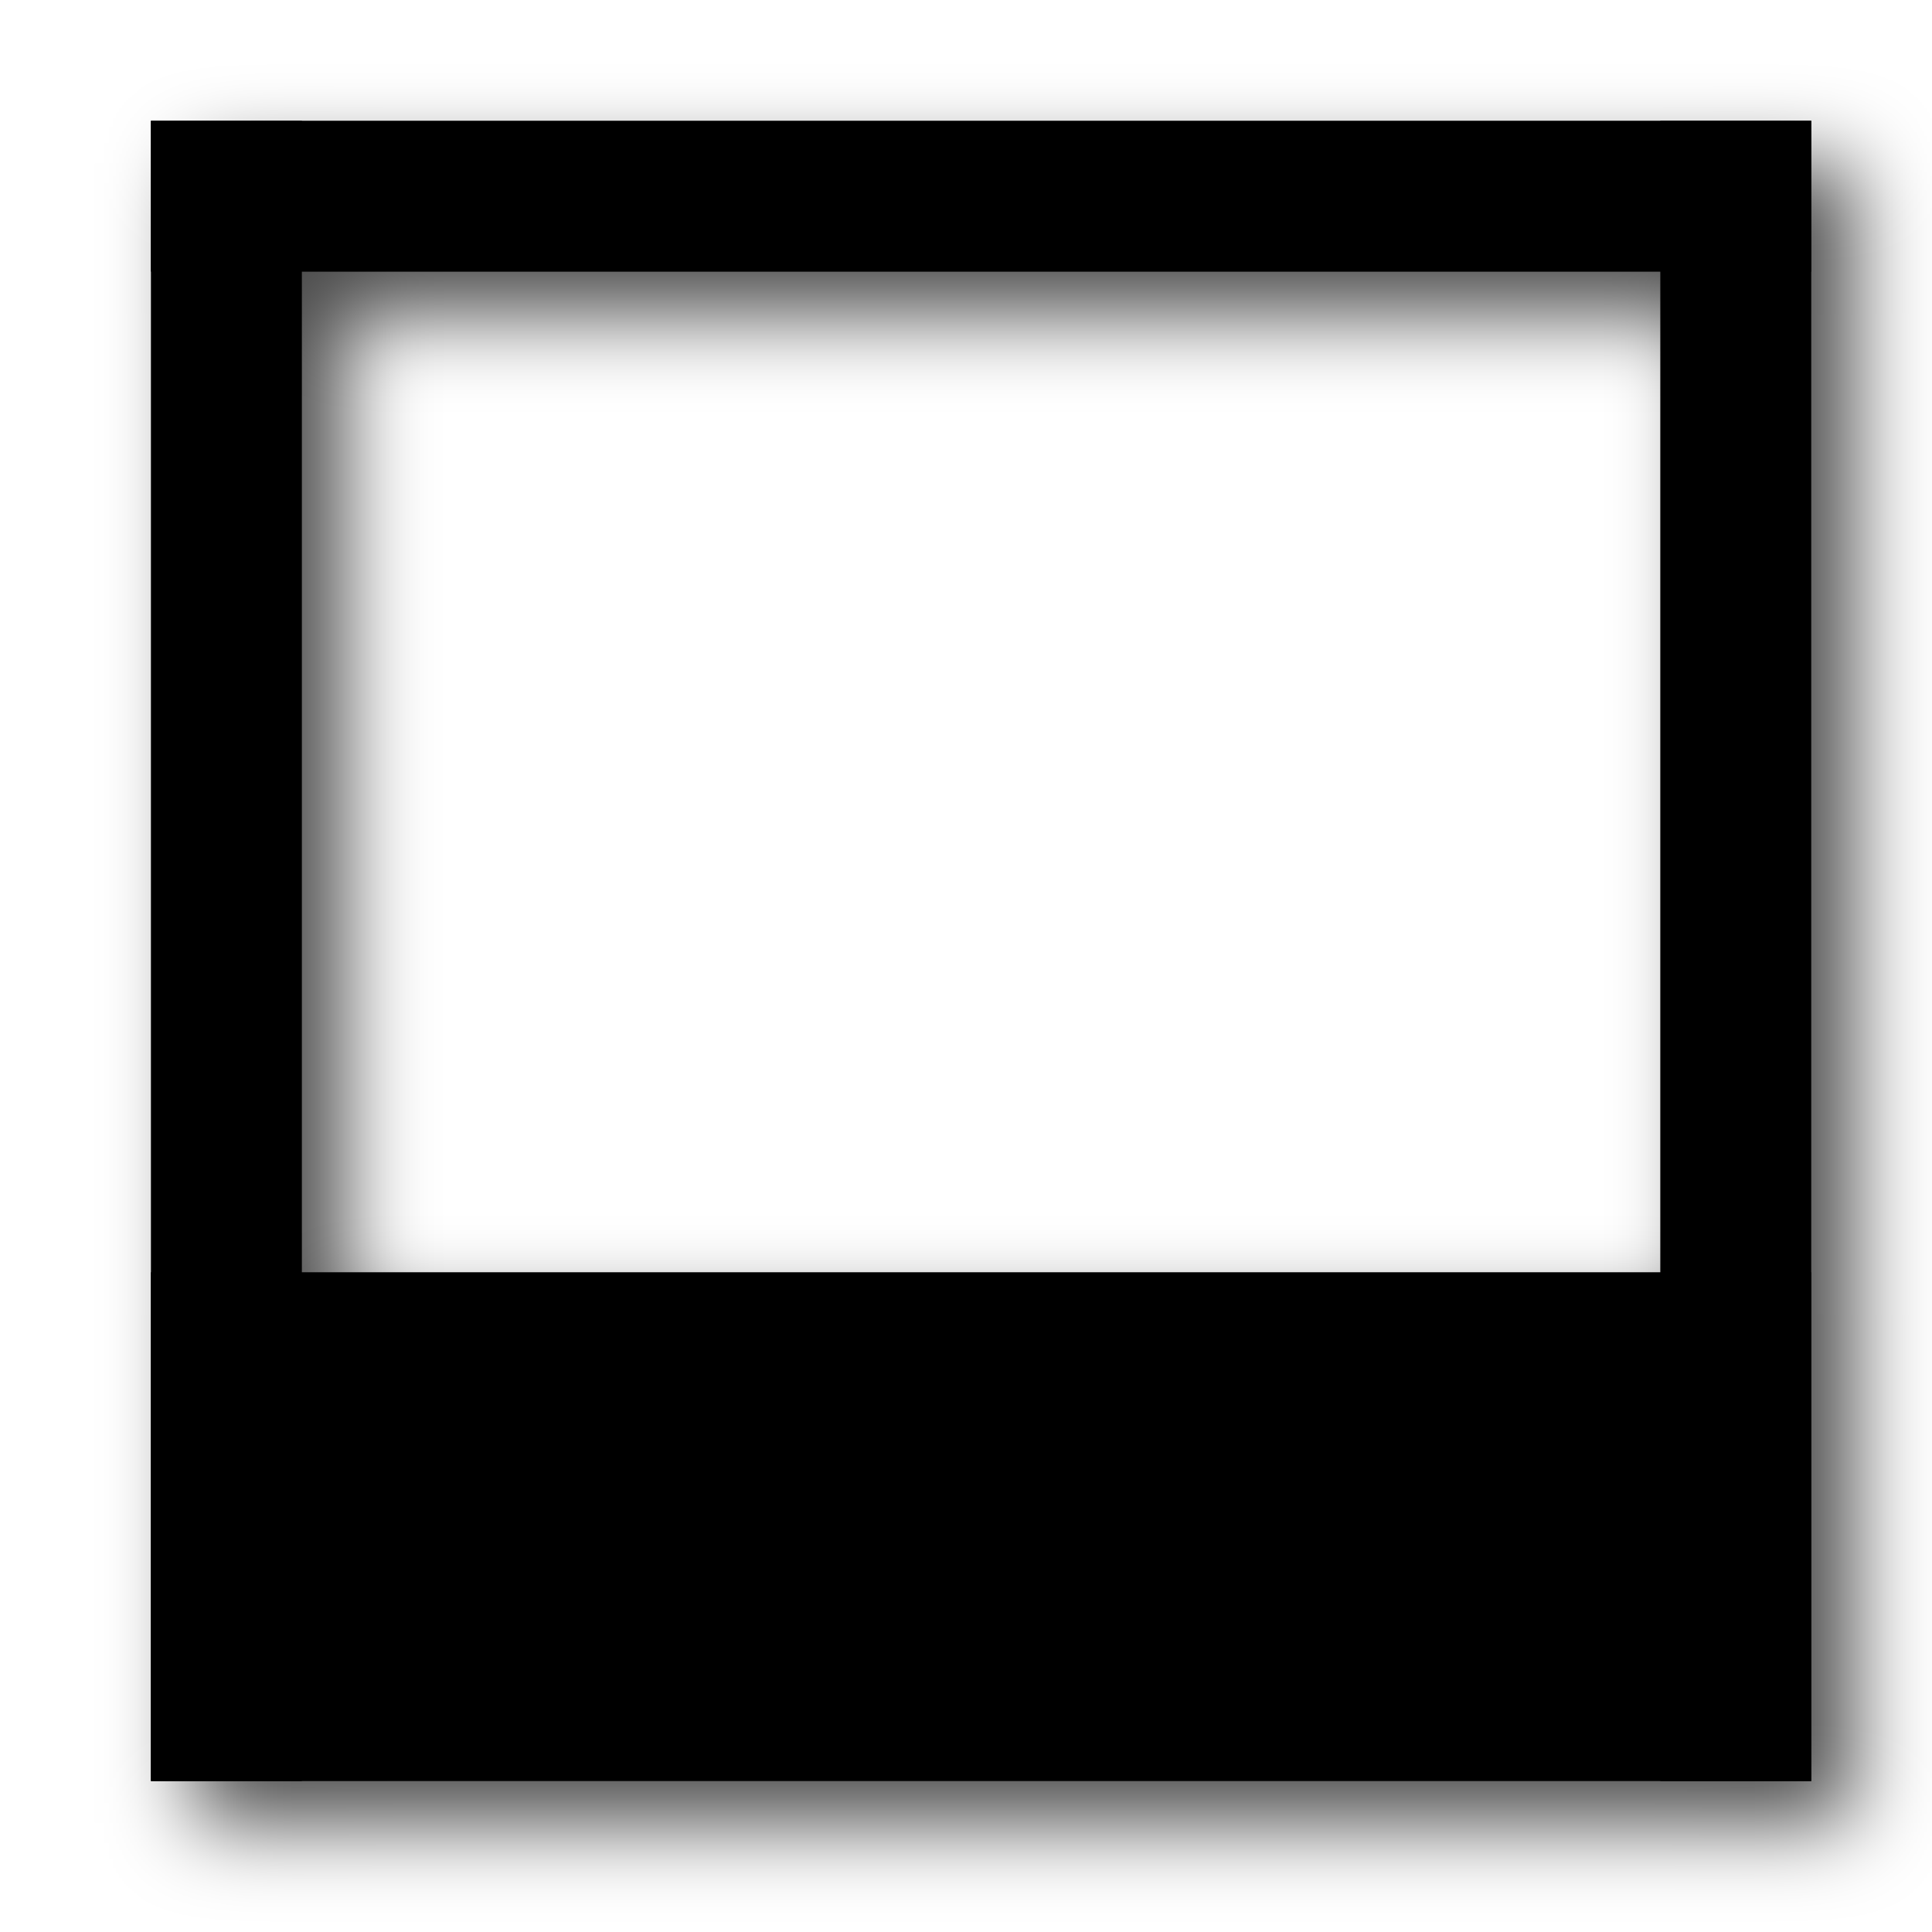
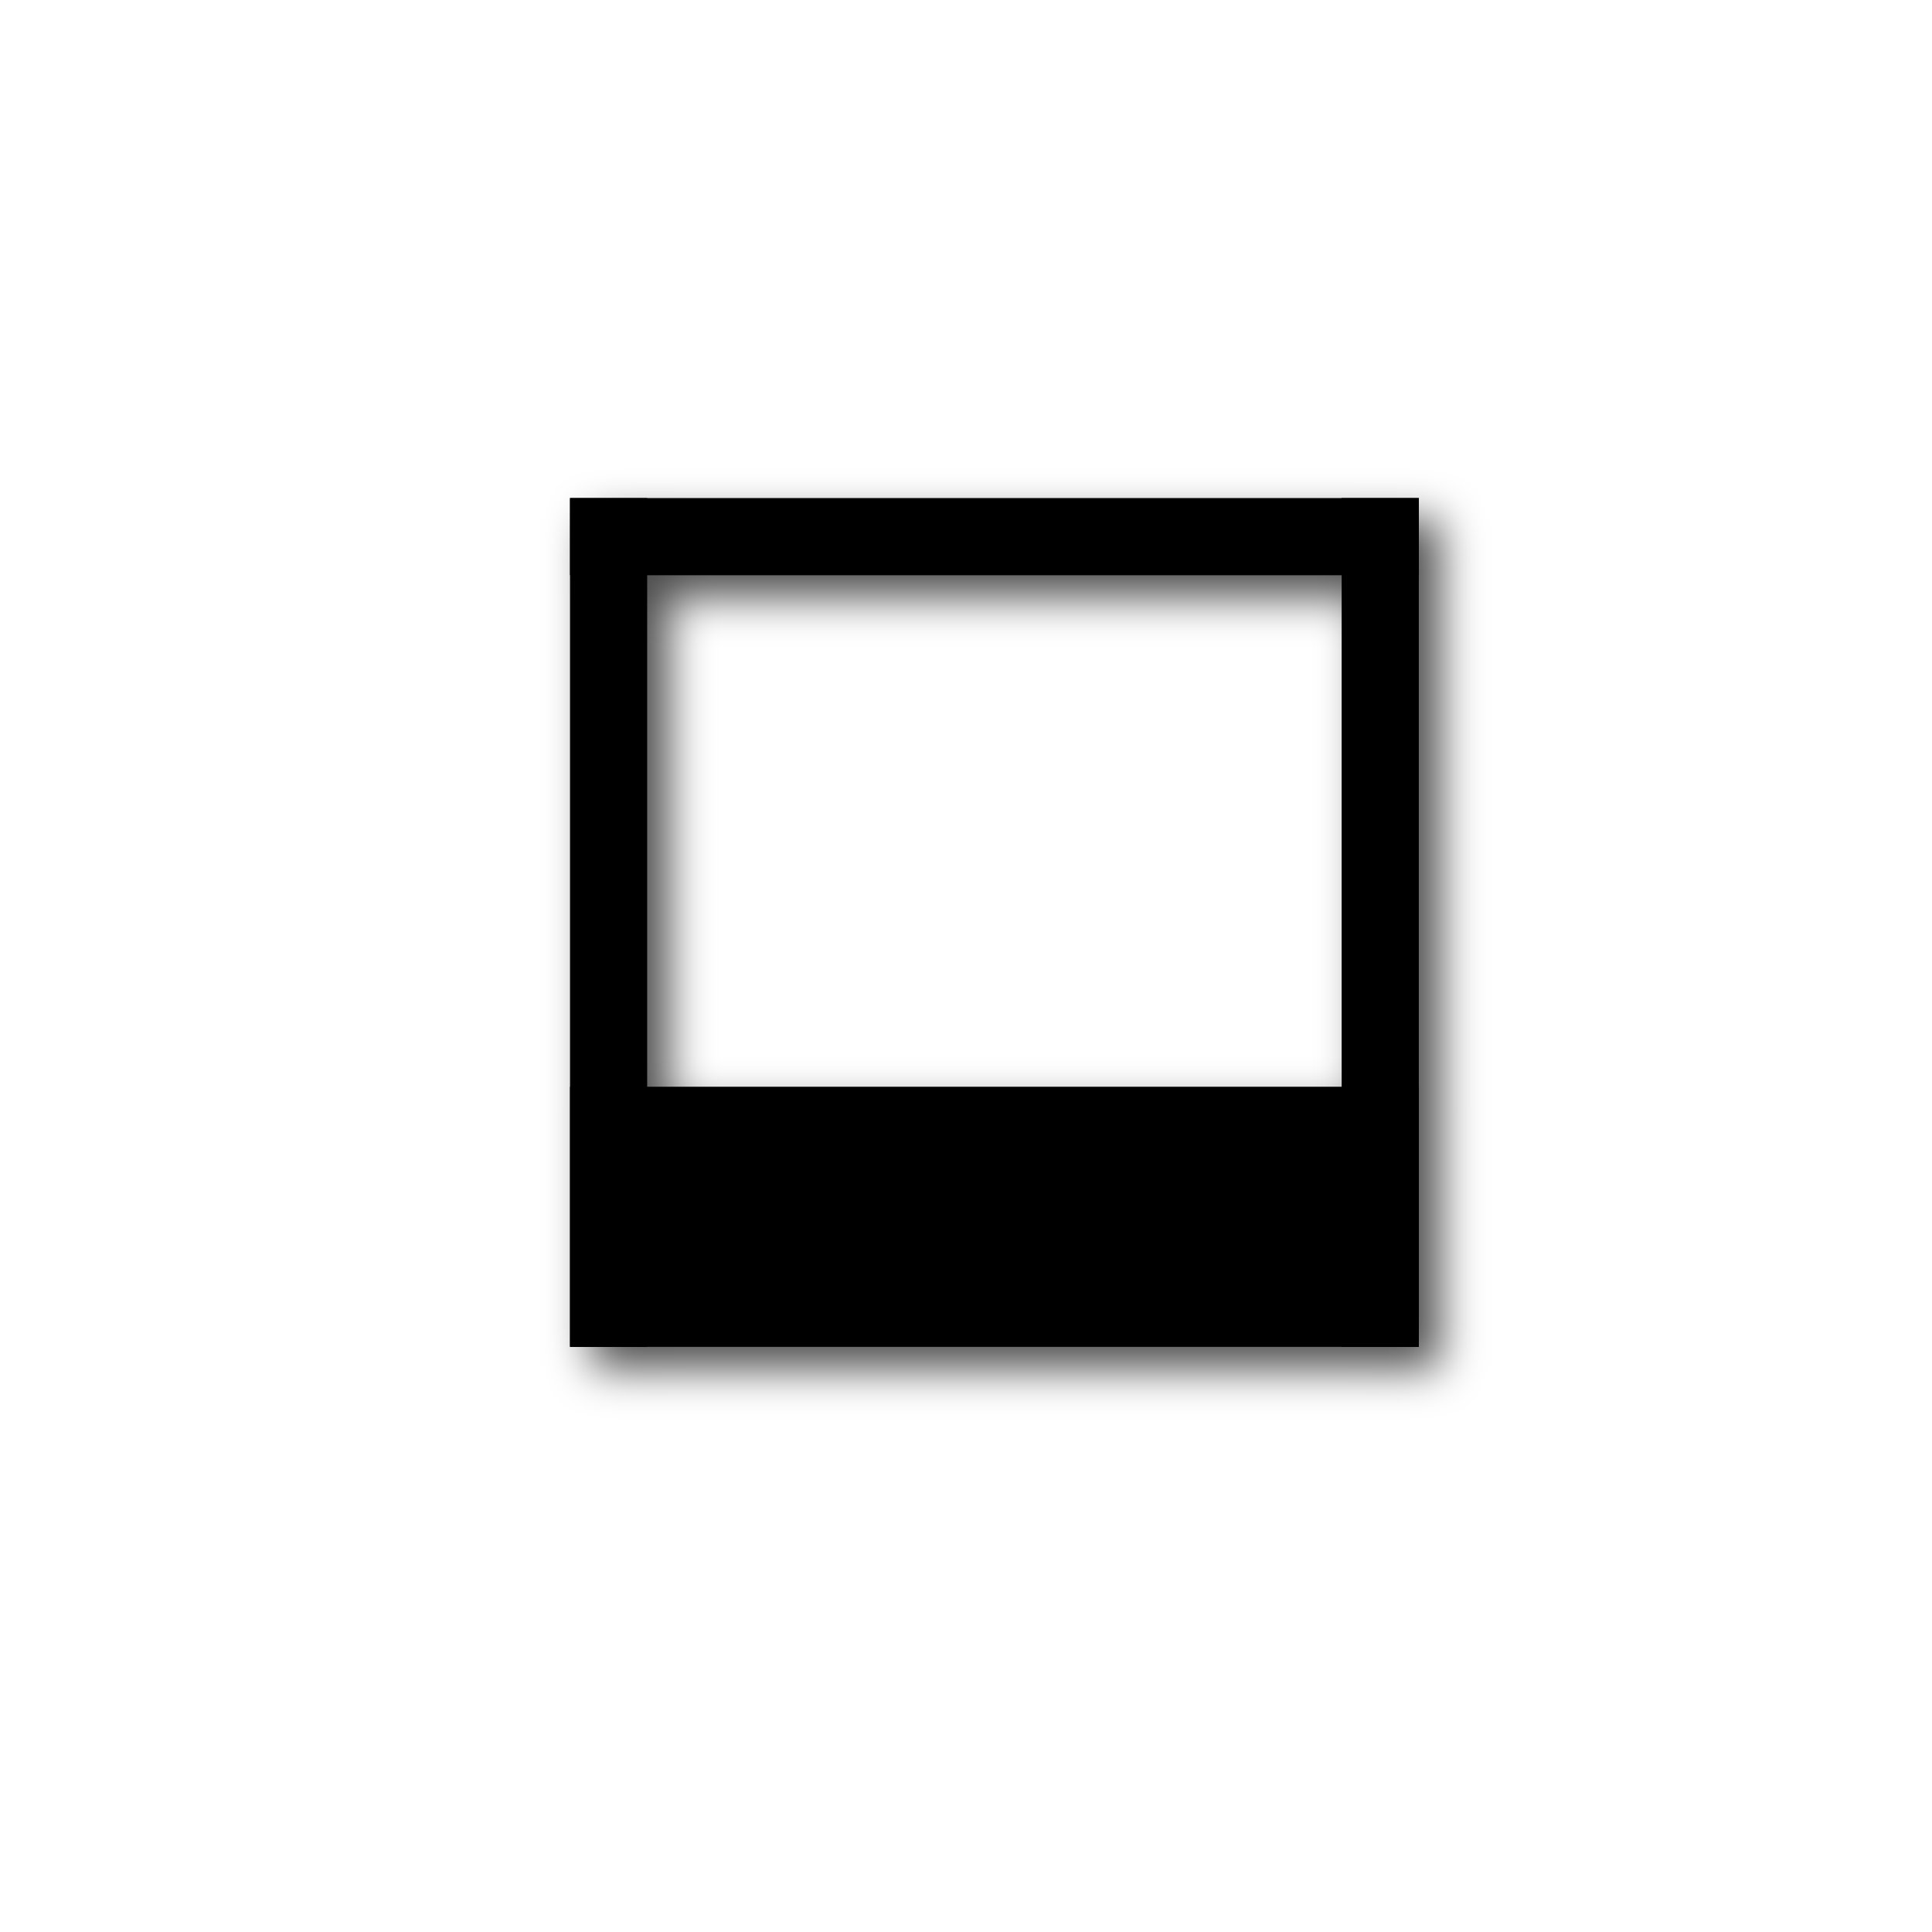
<svg xmlns="http://www.w3.org/2000/svg" xmlns:ns1="http://www.openswatchbook.org/uri/2009/osb" xmlns:xlink="http://www.w3.org/1999/xlink" width="64" height="64" id="svg2" version="1.1">
  <defs id="defs4">
    <linearGradient id="linearGradient4702">
      <stop style="stop-color:#fefd96;stop-opacity:1;" offset="0" id="stop4704" />
      <stop style="stop-color:#f5d607;stop-opacity:1;" offset="1" id="stop4706" />
    </linearGradient>
    <linearGradient id="linearGradient4696" ns1:paint="solid">
      <stop style="stop-color:#fffe40;stop-opacity:1;" offset="0" id="stop4698" />
    </linearGradient>
    <linearGradient id="linearGradient4532">
      <stop style="stop-color:#ffd040;stop-opacity:1;" offset="0" id="stop4534" />
      <stop style="stop-color:#967933;stop-opacity:1;" offset="1" id="stop4536" />
    </linearGradient>
    <marker orient="auto" refY="0.0" refX="0.0" id="Arrow1Send" style="overflow:visible;">
      <path id="path3801" d="M 0.0,0.0 L 5.0,-5.0 L -12.5,0.0 L 5.0,5.0 L 0.0,0.0 z " style="fill-rule:evenodd;stroke:#000000;stroke-width:1.0pt;" transform="scale(0.2) rotate(180) translate(6,0)" />
    </marker>
    <marker orient="auto" refY="0.0" refX="0.0" id="Arrow2Send" style="overflow:visible;">
      <path id="path3819" style="fill-rule:evenodd;stroke-width:0.625;stroke-linejoin:round;" d="M 8.719,4.034 L -2.207,0.016 L 8.719,-4.002 C 6.973,-1.63 6.983,1.616 8.719,4.034 z " transform="scale(0.3) rotate(180) translate(-2.3,0)" />
    </marker>
    <marker orient="auto" refY="0.0" refX="0.0" id="TriangleOutL" style="overflow:visible">
      <path id="path3928" d="M 5.77,0.0 L -2.88,5.0 L -2.88,-5.0 L 5.77,0.0 z " style="fill-rule:evenodd;stroke:#000000;stroke-width:1.0pt" transform="scale(0.8)" />
    </marker>
    <marker orient="auto" refY="0.0" refX="0.0" id="Arrow1Lend" style="overflow:visible;">
      <path id="path3789" d="M 0.0,0.0 L 5.0,-5.0 L -12.5,0.0 L 5.0,5.0 L 0.0,0.0 z " style="fill-rule:evenodd;stroke:#000000;stroke-width:1.0pt;" transform="scale(0.8) rotate(180) translate(12.5,0)" />
    </marker>
    <marker orient="auto" refY="0.0" refX="0.0" id="Arrow1Lstart" style="overflow:visible">
      <path id="path3786" d="M 0.0,0.0 L 5.0,-5.0 L -12.5,0.0 L 5.0,5.0 L 0.0,0.0 z " style="fill-rule:evenodd;stroke:#000000;stroke-width:1.0pt" transform="scale(0.8) translate(12.5,0)" />
    </marker>
    <marker orient="auto" refY="0.0" refX="0.0" id="Arrow2Mend" style="overflow:visible;">
      <path id="path3813" style="fill-rule:evenodd;stroke-width:0.625;stroke-linejoin:round;" d="M 8.719,4.034 L -2.207,0.016 L 8.719,-4.002 C 6.973,-1.63 6.983,1.616 8.719,4.034 z " transform="scale(0.6) rotate(180) translate(0,0)" />
    </marker>
    <marker orient="auto" refY="0.0" refX="0.0" id="Arrow2Mstart" style="overflow:visible">
      <path id="path3810" style="fill-rule:evenodd;stroke-width:0.625;stroke-linejoin:round" d="M 8.719,4.034 L -2.207,0.016 L 8.719,-4.002 C 6.973,-1.63 6.983,1.616 8.719,4.034 z " transform="scale(0.6) translate(0,0)" />
    </marker>
    <marker orient="auto" refY="0.0" refX="0.0" id="Arrow1Mend" style="overflow:visible;">
      <path id="path3795" d="M 0.0,0.0 L 5.0,-5.0 L -12.5,0.0 L 5.0,5.0 L 0.0,0.0 z " style="fill-rule:evenodd;stroke:#000000;stroke-width:1.0pt;" transform="scale(0.4) rotate(180) translate(10,0)" />
    </marker>
    <filter style="color-interpolation-filters:sRGB;" id="filter4674">
      <feFlood flood-opacity="0.7" flood-color="rgb(0,0,0)" result="flood" id="feFlood4676" />
      <feComposite in="flood" in2="SourceGraphic" operator="in" result="composite1" id="feComposite4678" />
      <feGaussianBlur in="composite" stdDeviation="2" result="blur" id="feGaussianBlur4680" />
      <feOffset dx="2" dy="2" result="offset" id="feOffset4682" />
      <feComposite in="SourceGraphic" in2="offset" operator="over" result="composite2" id="feComposite4684" />
    </filter>
    <linearGradient xlink:href="#linearGradient4702" id="linearGradient4708" x1="-6.011" y1="1010.302" x2="66.328" y2="1022.982" gradientUnits="userSpaceOnUse" />
    <filter style="color-interpolation-filters:sRGB;" id="filter4750">
      <feFlood flood-opacity="0.7" flood-color="rgb(0,0,0)" result="flood" id="feFlood4752" />
      <feComposite in="flood" in2="SourceGraphic" operator="in" result="composite1" id="feComposite4754" />
      <feGaussianBlur in="composite" stdDeviation="2" result="blur" id="feGaussianBlur4756" />
      <feOffset dx="2" dy="2" result="offset" id="feOffset4758" />
      <feComposite in="SourceGraphic" in2="offset" operator="over" result="composite2" id="feComposite4760" />
    </filter>
  </defs>
  <g id="layer1" transform="translate(0,-988.3622)">
    <g id="g6386">
      <g id="g8207" transform="matrix(0.7886433,0,0,0.7886433,6.740283,215.5942)" style="stroke-width:6.34;stroke-miterlimit:1;stroke-dasharray:none">
-         <g id="g4744" transform="matrix(0.8870967,0,0,0.8870967,4.250215,114.5777)" style="filter:url(#filter4750)">
+         <g id="g4744" transform="matrix(0.4535076,0,0,0.4535076,18.69731,555.8375)" style="filter:url(#filter4750)">
          <rect y="981.138" x="-7.279" height="7.147" width="78.616" id="rect4710" style="fill:#000000;fill-opacity:1;fill-rule:nonzero;stroke:none" />
          <rect transform="matrix(0,-1,1,0,0,0)" y="-7.279" x="-1059.754" height="7.147" width="78.616" id="rect4710-3" style="fill:#000000;fill-opacity:1;fill-rule:nonzero;stroke:none" />
          <rect transform="matrix(0,-1,1,0,0,0)" y="64.19" x="-1059.754" height="7.147" width="78.616" id="rect4710-0" style="fill:#000000;fill-opacity:1;fill-rule:nonzero;stroke:none" />
          <rect y="1035.662" x="-7.279" height="24.092" width="78.616" id="rect4710-35" style="fill:#000000;fill-opacity:1;fill-rule:nonzero;stroke:none" />
        </g>
      </g>
    </g>
  </g>
</svg>
